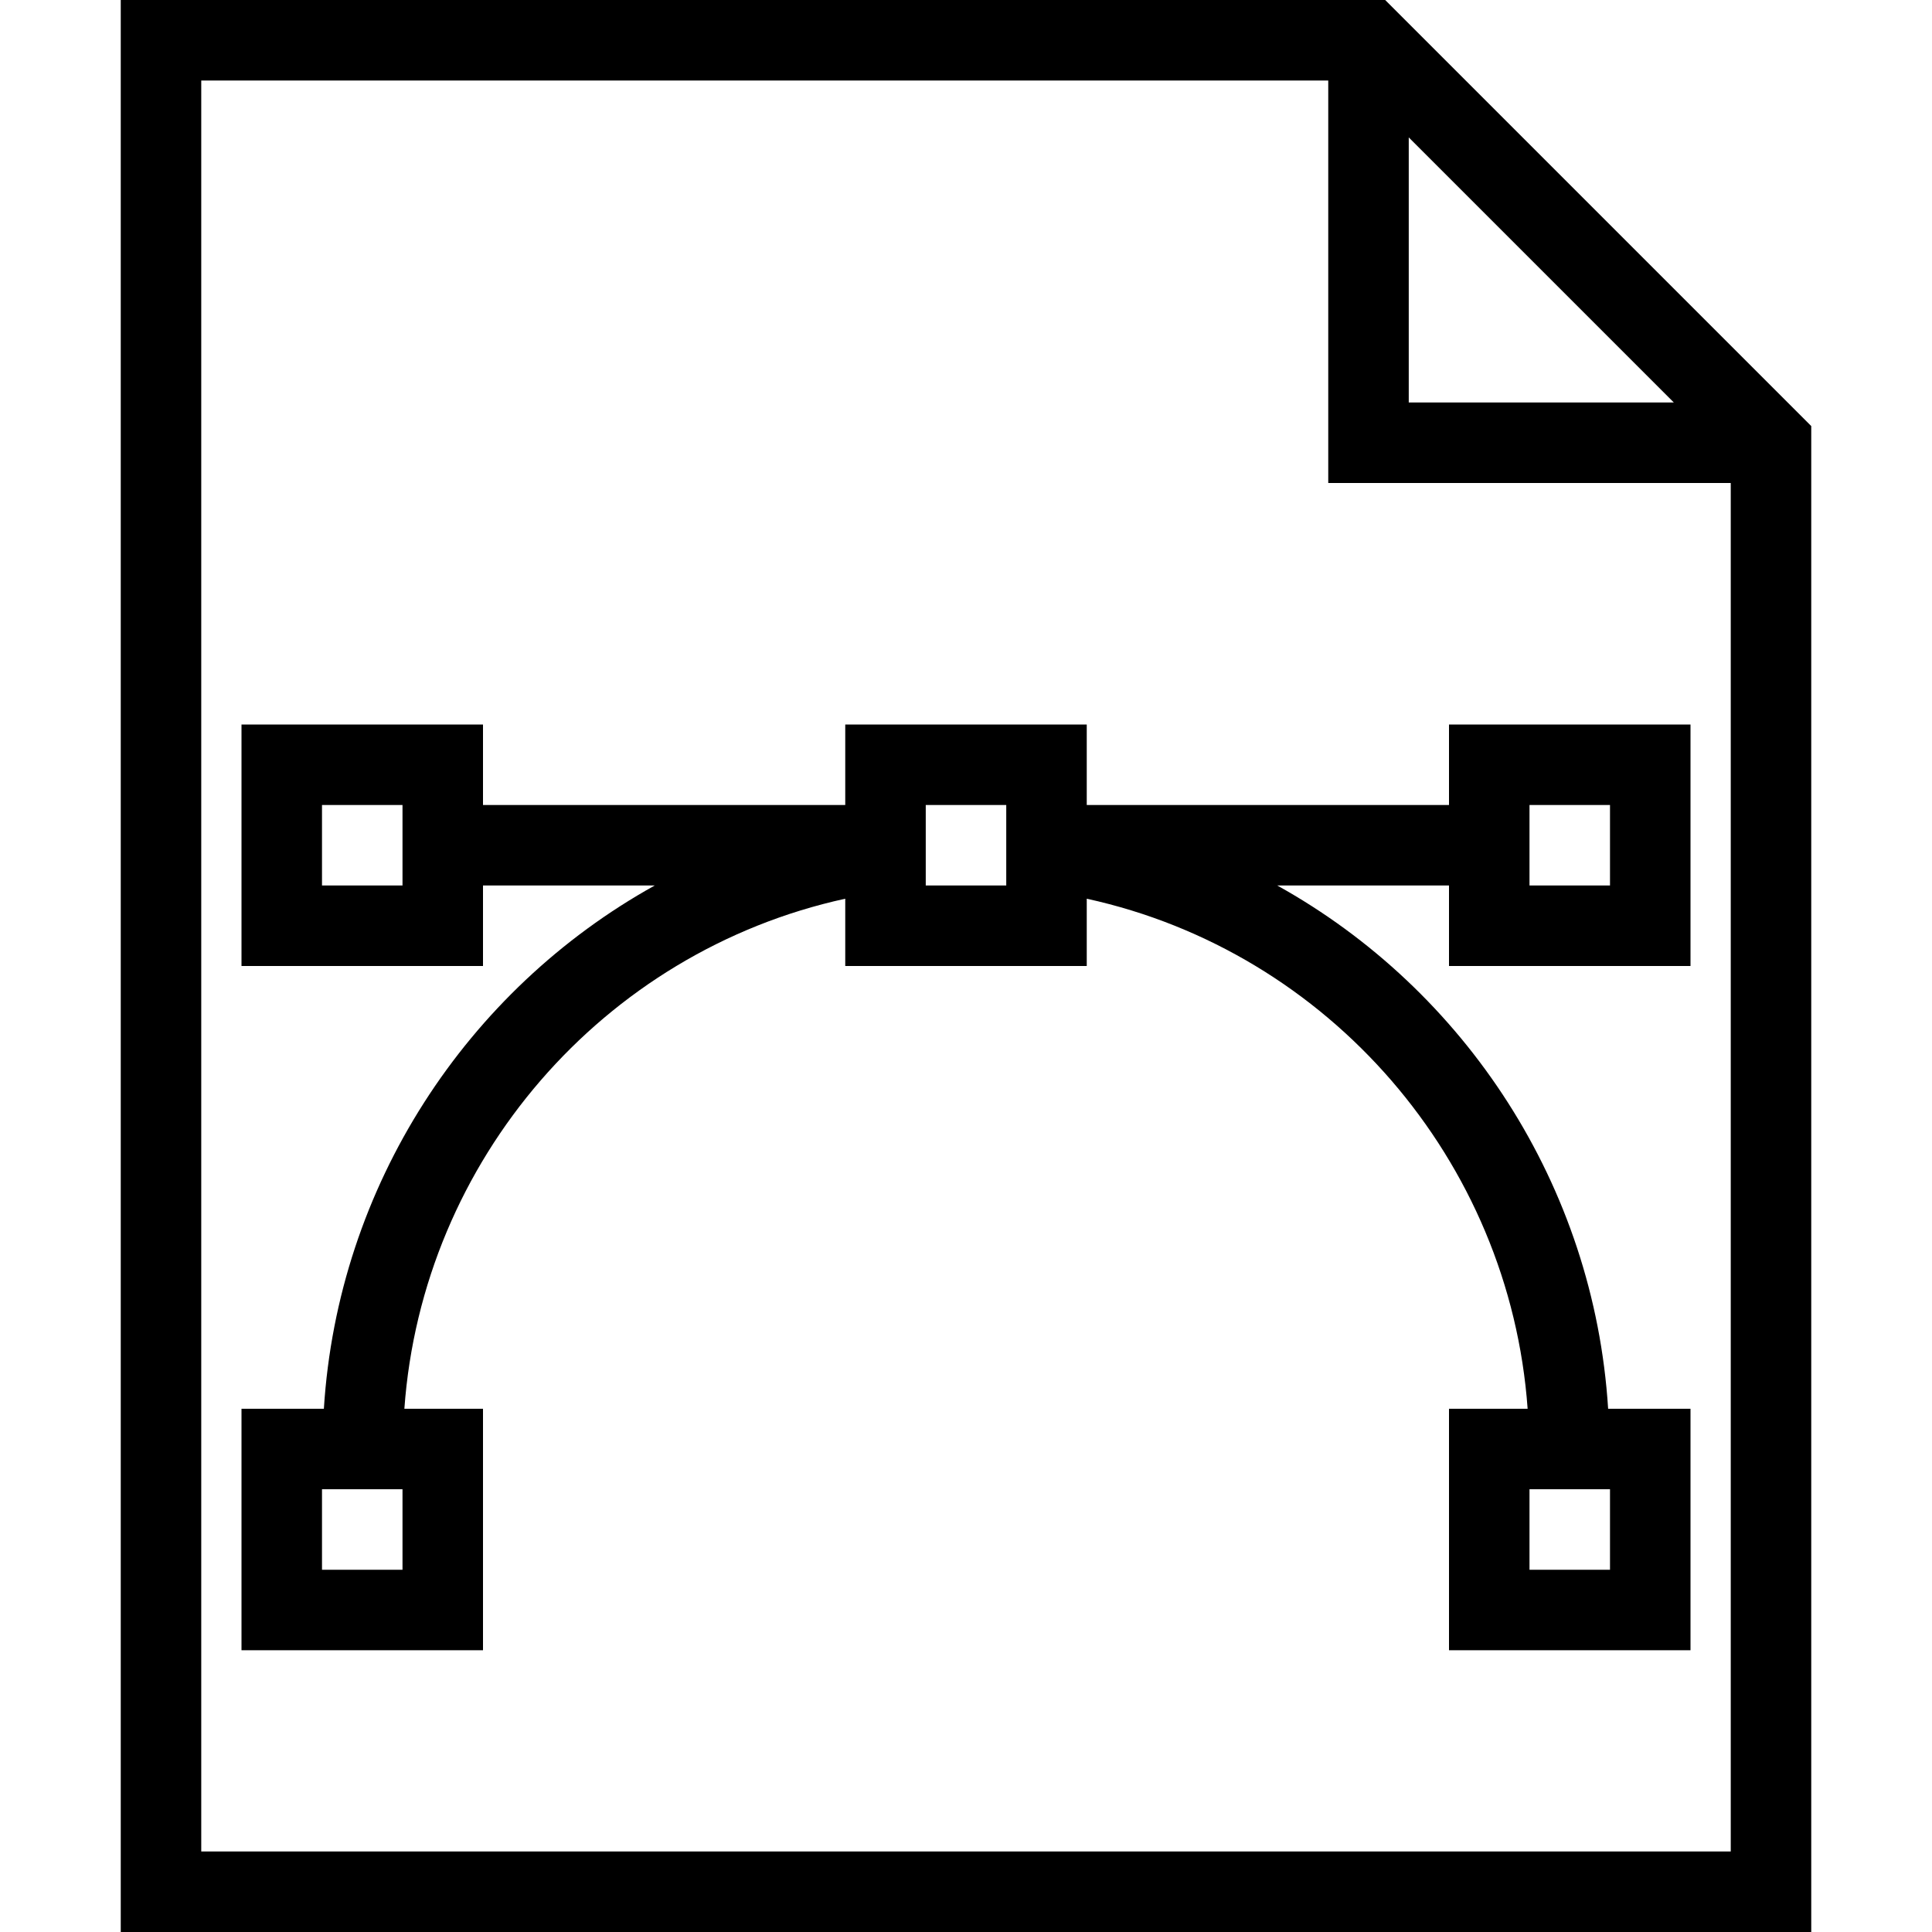
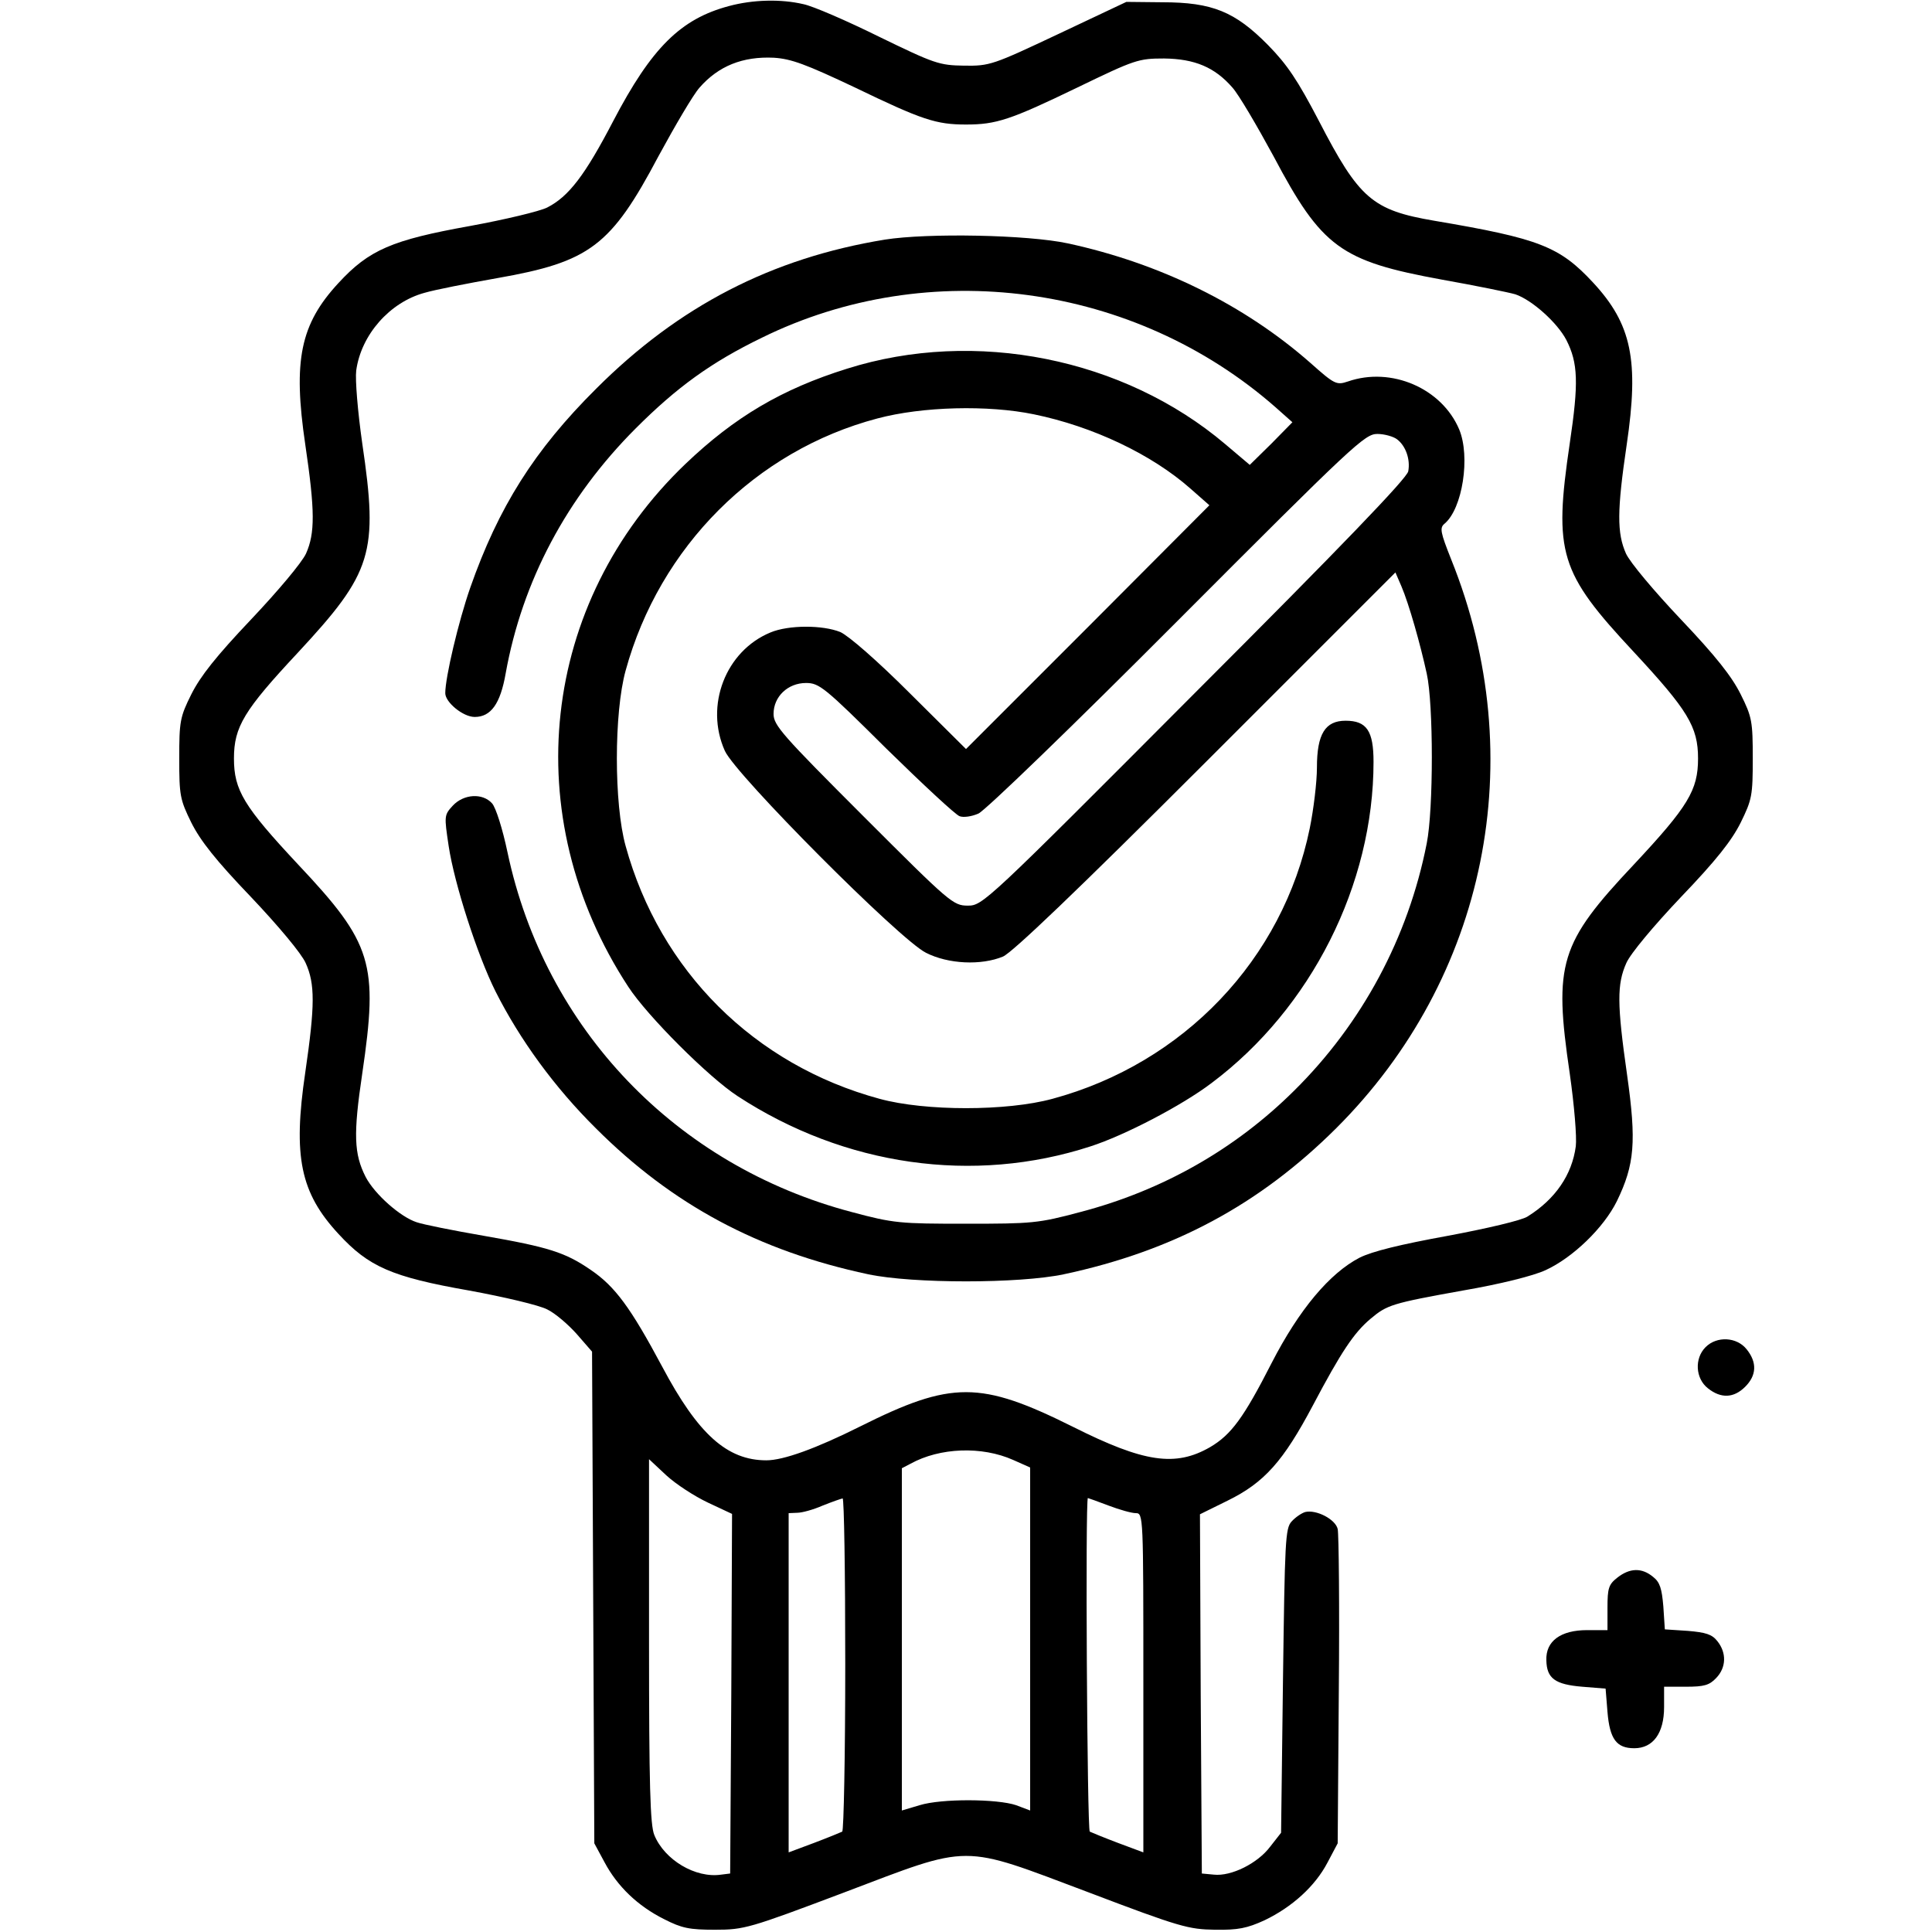
- <svg xmlns="http://www.w3.org/2000/svg" fill="#000000" height="800px" width="800px" version="1.1" id="Layer_1" viewBox="0 0 491.52 491.52" xml:space="preserve">
-   <g>
-     <g>
-       <path d="M430.08,245.76v-61.44h-61.44v20.48h-92.16v-20.48h-61.44v20.48h-92.16v-20.48H61.44v61.44h61.44v-20.48h43.693    c-47.875,26.592-80.612,76.407-84.177,133.12H61.44v61.44h61.44V358.4h-20.004c4.538-63.164,50.508-116.276,112.164-129.758    v17.117h61.44v-17.117c61.657,13.482,107.627,66.594,112.164,129.758H368.64v61.44h61.44V358.4h-20.956    c-3.566-56.713-36.302-106.528-84.177-133.12h43.693v20.48H430.08z M389.12,204.8h20.48v20.48h-20.48V204.8z M102.4,225.28H81.92    V204.8h20.48V225.28z M102.4,399.36H81.92v-20.48h20.48V399.36z M256,225.28h-20.48V204.8H256V225.28z M389.12,378.88h20.48v20.48    h-20.48V378.88z" />
-     </g>
-   </g>
-   <g>
-     <g>
-       <path d="M352.4,0H30.72v491.52H460.8V108.4L352.4,0z M358.4,34.96l67.44,67.44H358.4V34.96z M440.32,471.04H51.2V20.48h286.72    v102.4h102.4V471.04z" />
-     </g>
+ <svg xmlns="http://www.w3.org/2000/svg" version="1.0" width="512pt" height="512pt" viewBox="0 0 512 512" preserveAspectRatio="xMidYMid meet">
+   <g transform="translate(0,512) scale(0.1,-0.1)" fill="#000000" stroke="none">
+     <path d="M1932 5104 c-128 -34 -205 -110 -307 -305 -75 -144 -118 -200 -175 -229 -20 -10 -112 -32 -205 -49 -206 -37 -267 -63 -348 -151 -101 -109 -121 -205 -88 -428 26 -176 26 -235 2 -289 -11 -24 -75 -100 -146 -175 -92 -97 -134 -150 -158 -198 -30 -60 -32 -72 -32 -170 0 -98 2 -109 32 -170 24 -48 65 -100 158 -197 73 -77 134 -150 145 -175 25 -55 25 -112 -1 -290 -33 -223 -13 -319 88 -428 80 -87 141 -114 346 -150 93 -17 186 -39 207 -50 21 -10 56 -40 79 -66 l40 -46 3 -652 3 -651 27 -50 c34 -64 88 -116 158 -151 47 -24 67 -28 135 -28 77 0 91 4 340 98 343 130 307 130 650 1 242 -92 265 -98 335 -99 61 -1 85 4 131 25 73 35 134 90 167 153 l27 51 3 405 c2 223 0 415 -3 428 -6 26 -57 52 -86 45 -10 -3 -26 -14 -36 -25 -17 -18 -18 -52 -23 -422 l-5 -403 -29 -37 c-33 -44 -103 -79 -149 -74 l-32 3 -3 476 -2 476 73 36 c98 48 148 105 226 252 75 142 109 193 153 230 44 37 56 41 245 75 99 17 187 39 219 54 72 33 154 112 189 183 47 97 52 157 27 334 -27 189 -27 241 -2 297 11 25 72 98 145 175 93 97 134 149 158 197 30 61 32 72 32 170 0 98 -2 110 -32 170 -24 48 -66 101 -158 198 -71 75 -135 151 -146 175 -24 54 -24 113 2 289 33 223 13 319 -89 429 -89 96 -143 117 -421 164 -164 28 -199 58 -306 265 -56 107 -83 148 -135 201 -87 88 -147 113 -280 113 l-95 1 -180 -85 c-174 -82 -182 -85 -250 -84 -66 1 -78 5 -226 77 -85 42 -175 81 -200 86 -60 14 -134 12 -197 -5z m334 -216 c178 -86 215 -98 294 -98 80 0 117 12 295 98 153 74 162 77 230 77 81 -1 134 -23 181 -77 17 -19 65 -101 109 -182 128 -242 178 -278 446 -327 90 -16 178 -34 195 -39 44 -15 111 -75 135 -121 31 -61 33 -113 9 -274 -43 -291 -27 -342 169 -552 144 -155 171 -199 171 -283 0 -84 -26 -127 -170 -281 -197 -209 -213 -262 -170 -554 12 -84 19 -169 16 -193 -10 -75 -54 -140 -128 -186 -15 -10 -109 -32 -211 -51 -126 -23 -200 -41 -234 -58 -79 -41 -160 -137 -233 -279 -74 -145 -107 -190 -163 -223 -92 -53 -175 -41 -364 54 -245 122 -321 122 -563 1 -118 -59 -204 -90 -249 -90 -104 0 -181 69 -276 248 -84 157 -125 213 -190 257 -67 46 -111 60 -283 90 -81 14 -161 30 -178 36 -43 14 -111 74 -135 120 -31 61 -33 113 -9 274 43 292 27 345 -170 554 -144 154 -170 197 -170 281 0 84 27 128 169 280 198 213 214 264 171 555 -12 84 -19 169 -16 193 13 95 89 181 181 206 27 8 114 25 193 39 245 43 301 85 427 323 44 81 92 163 109 182 50 57 114 83 197 79 46 -3 84 -17 215 -79z m419 -3637 l45 -20 0 -454 0 -455 -37 14 c-50 17 -198 18 -256 0 l-47 -14 0 454 0 453 23 12 c78 43 189 47 272 10z m-809 -113 l64 -30 -2 -476 -3 -477 -24 -3 c-68 -10 -150 39 -177 105 -11 26 -14 132 -14 514 l0 482 46 -43 c25 -23 74 -55 110 -72z m364 -427 c0 -242 -4 -442 -8 -445 -4 -2 -38 -16 -75 -30 l-67 -25 0 449 0 450 23 1 c12 0 42 8 67 19 25 10 48 18 53 19 4 1 7 -197 7 -438z m698 419 c29 -11 61 -20 72 -20 20 0 20 -7 20 -450 l0 -449 -67 25 c-37 14 -71 28 -75 30 -7 5 -12 884 -5 884 1 0 26 -9 55 -20z" />
+     <path d="M2345 4485 c-300 -49 -546 -176 -765 -395 -164 -163 -259 -314 -334 -528 -31 -89 -66 -237 -66 -279 0 -24 47 -63 78 -63 43 0 68 35 82 115 44 245 162 467 345 650 109 109 200 175 334 240 443 218 987 144 1361 -184 l45 -40 -56 -57 -57 -56 -65 55 c-269 228 -663 307 -1002 200 -173 -54 -298 -128 -428 -252 -385 -368 -448 -934 -152 -1386 50 -77 213 -240 290 -290 283 -185 625 -234 935 -133 90 29 242 108 321 168 264 198 429 526 429 851 0 82 -18 109 -74 109 -54 0 -76 -35 -76 -124 0 -39 -9 -112 -19 -161 -71 -347 -334 -623 -682 -717 -121 -33 -337 -33 -458 0 -332 90 -582 339 -673 670 -31 111 -31 353 0 465 90 328 345 583 667 668 120 32 294 36 415 11 156 -32 312 -106 415 -197 l50 -44 -322 -323 -323 -323 -148 147 c-88 88 -163 153 -185 163 -47 19 -137 19 -185 -1 -119 -49 -175 -194 -121 -314 29 -64 464 -501 533 -535 59 -30 146 -34 204 -10 25 11 193 171 539 517 l501 501 16 -37 c20 -47 50 -153 67 -231 18 -81 18 -360 0 -450 -49 -250 -172 -478 -351 -655 -156 -155 -349 -265 -567 -322 -112 -30 -128 -31 -303 -31 -175 0 -191 1 -303 31 -466 123 -813 486 -912 953 -13 62 -31 119 -41 130 -25 28 -75 25 -104 -6 -23 -25 -23 -27 -11 -107 15 -100 76 -289 124 -385 65 -129 157 -255 266 -363 203 -203 431 -325 722 -387 118 -25 400 -25 518 0 291 62 519 185 722 387 399 398 517 980 305 1507 -29 73 -31 84 -18 95 48 40 69 178 39 250 -46 109 -180 167 -295 127 -30 -10 -35 -8 -99 49 -175 154 -398 264 -643 317 -107 23 -371 28 -485 10z m1357 -529 c23 -17 36 -53 30 -85 -3 -18 -177 -199 -566 -588 -554 -556 -562 -563 -601 -563 -39 0 -47 7 -277 237 -215 215 -238 241 -238 271 0 46 38 82 86 82 35 0 49 -11 213 -174 97 -95 184 -176 194 -179 10 -4 32 -1 50 7 18 8 249 231 527 510 467 468 497 496 530 496 19 0 43 -7 52 -14z" />
+     <path d="M4520 1550 c-30 -30 -27 -83 6 -109 35 -28 69 -26 99 4 30 30 32 64 4 99 -26 33 -79 36 -109 6z" />
+     <path d="M4286 939 c-23 -18 -26 -28 -26 -80 l0 -59 -54 0 c-70 0 -110 -29 -108 -80 1 -48 23 -64 95 -70 l62 -5 5 -62 c6 -72 24 -96 71 -96 50 0 79 40 79 109 l0 54 58 0 c48 0 62 4 80 23 27 28 28 67 3 98 -14 18 -31 23 -78 27 l-61 4 -4 61 c-4 47 -9 64 -27 78 -30 25 -62 24 -95 -2z" />
  </g>
</svg>
